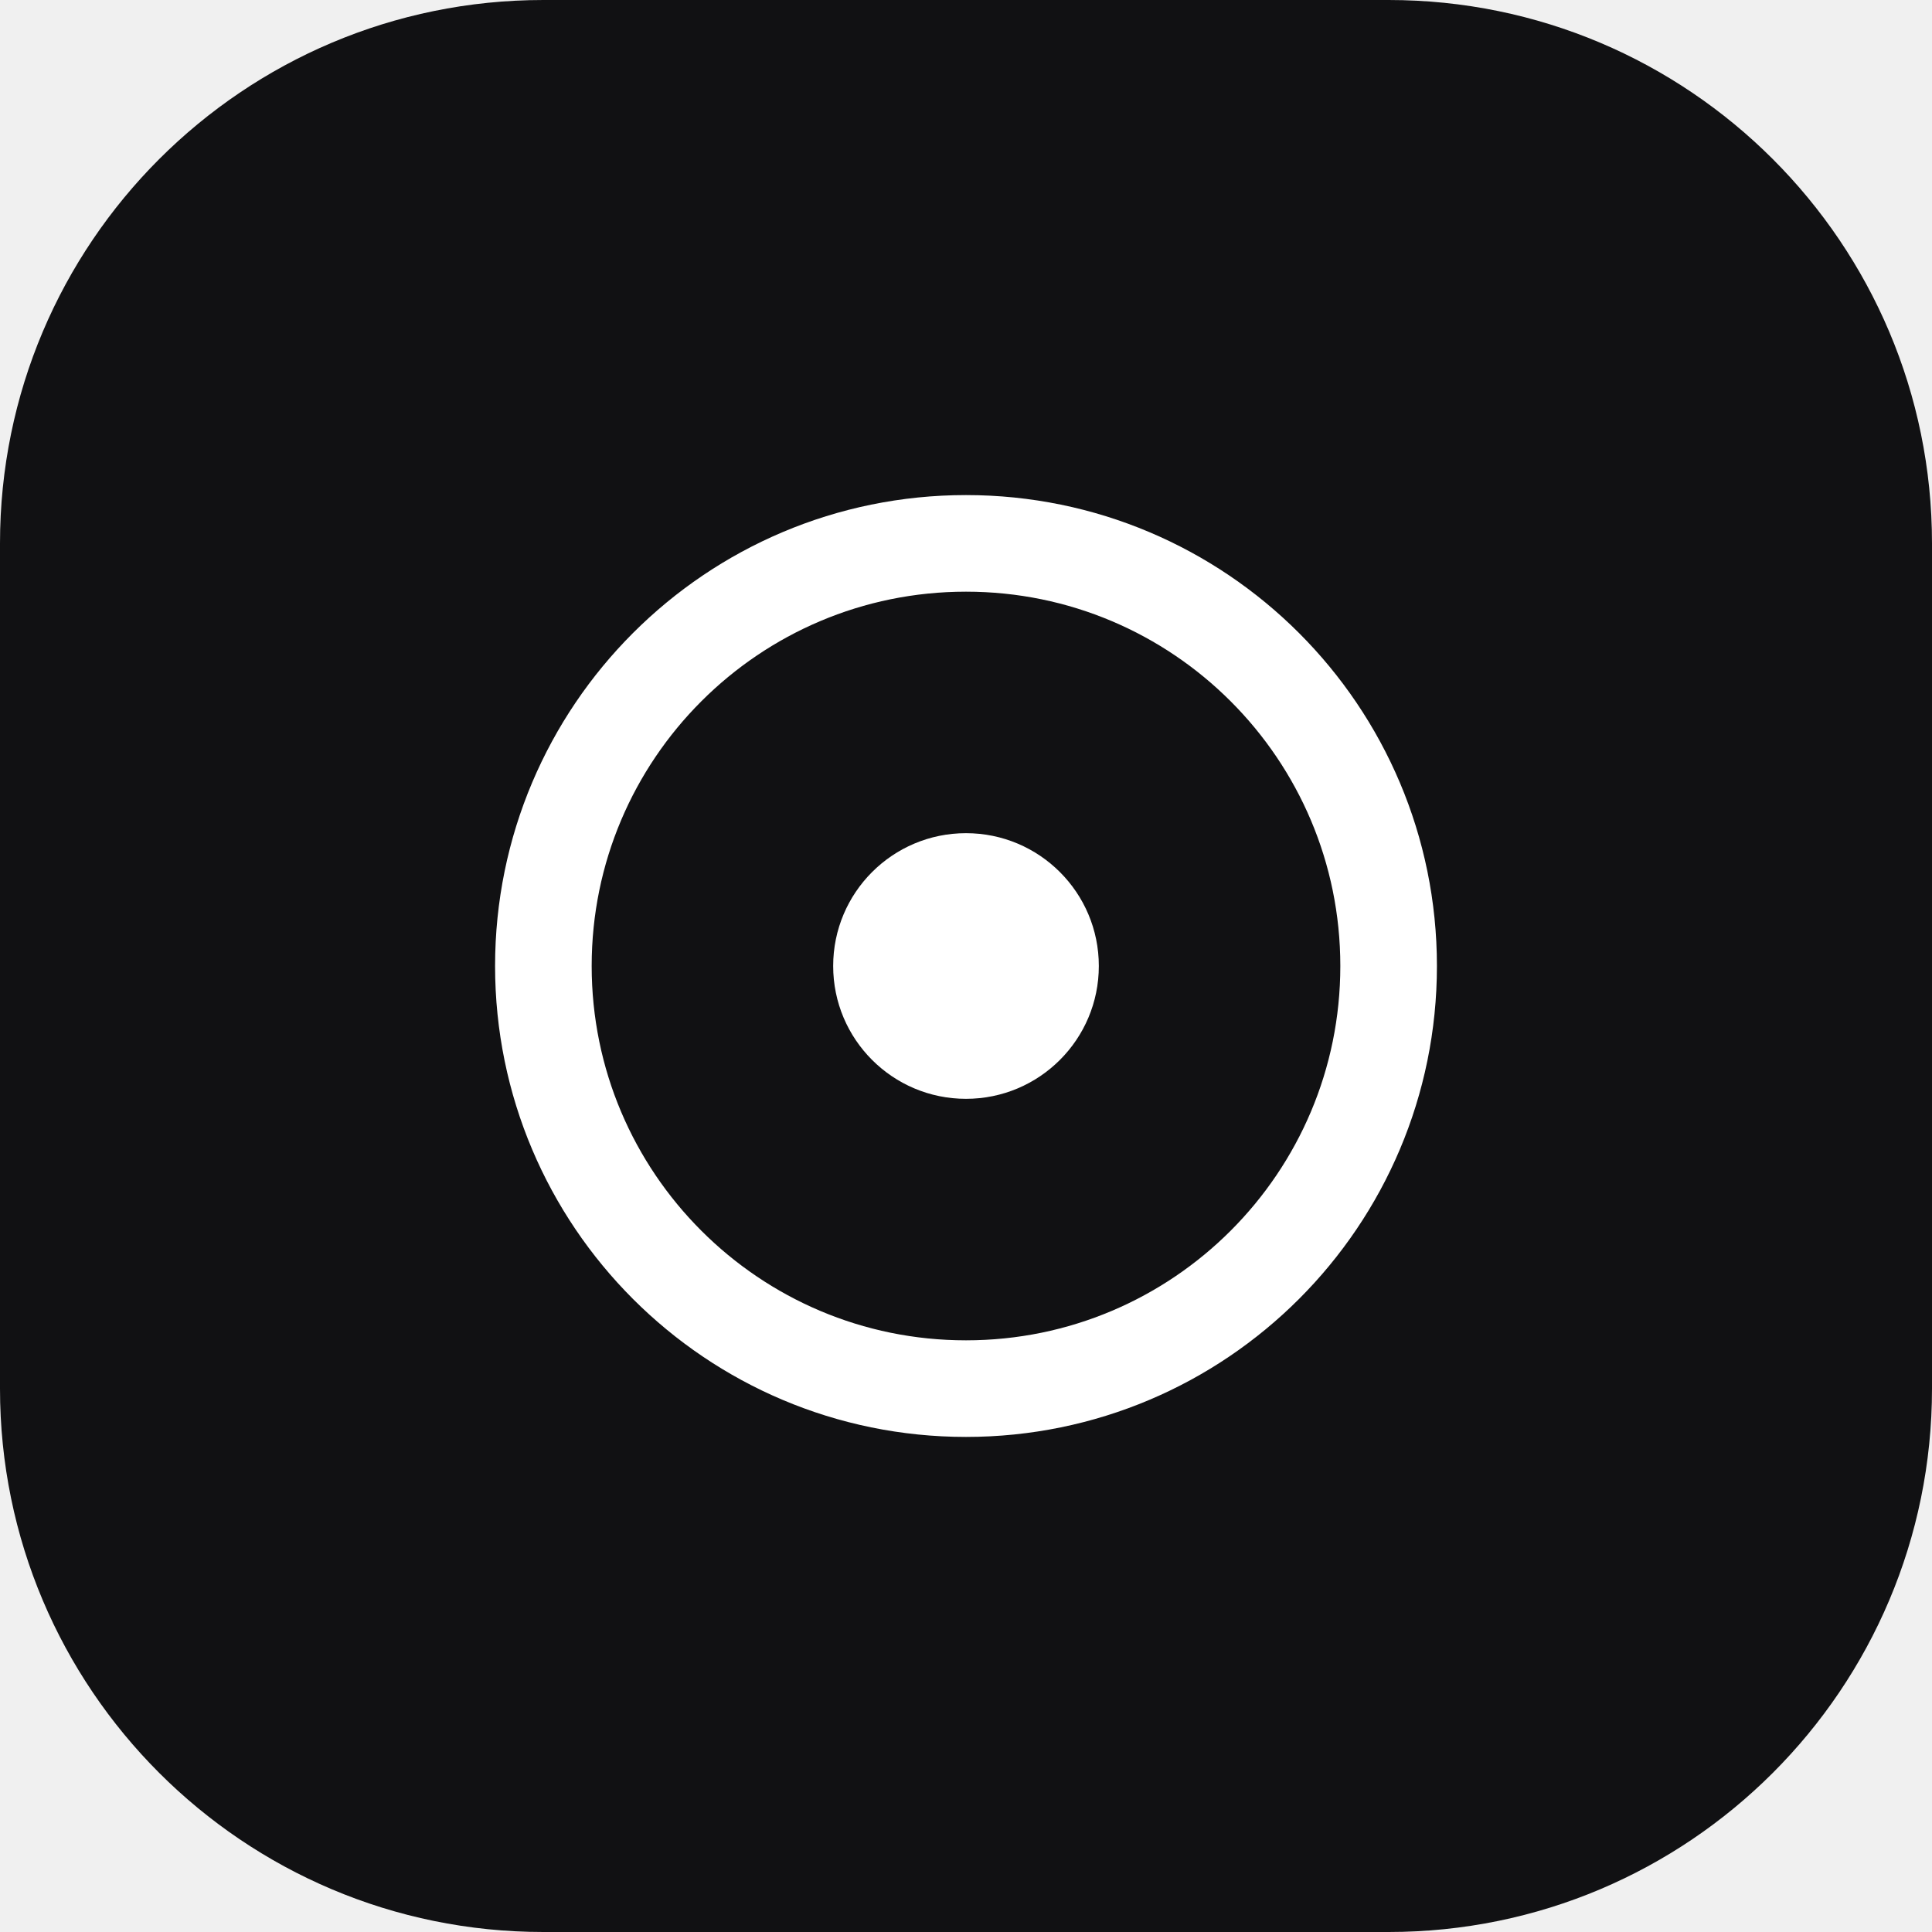
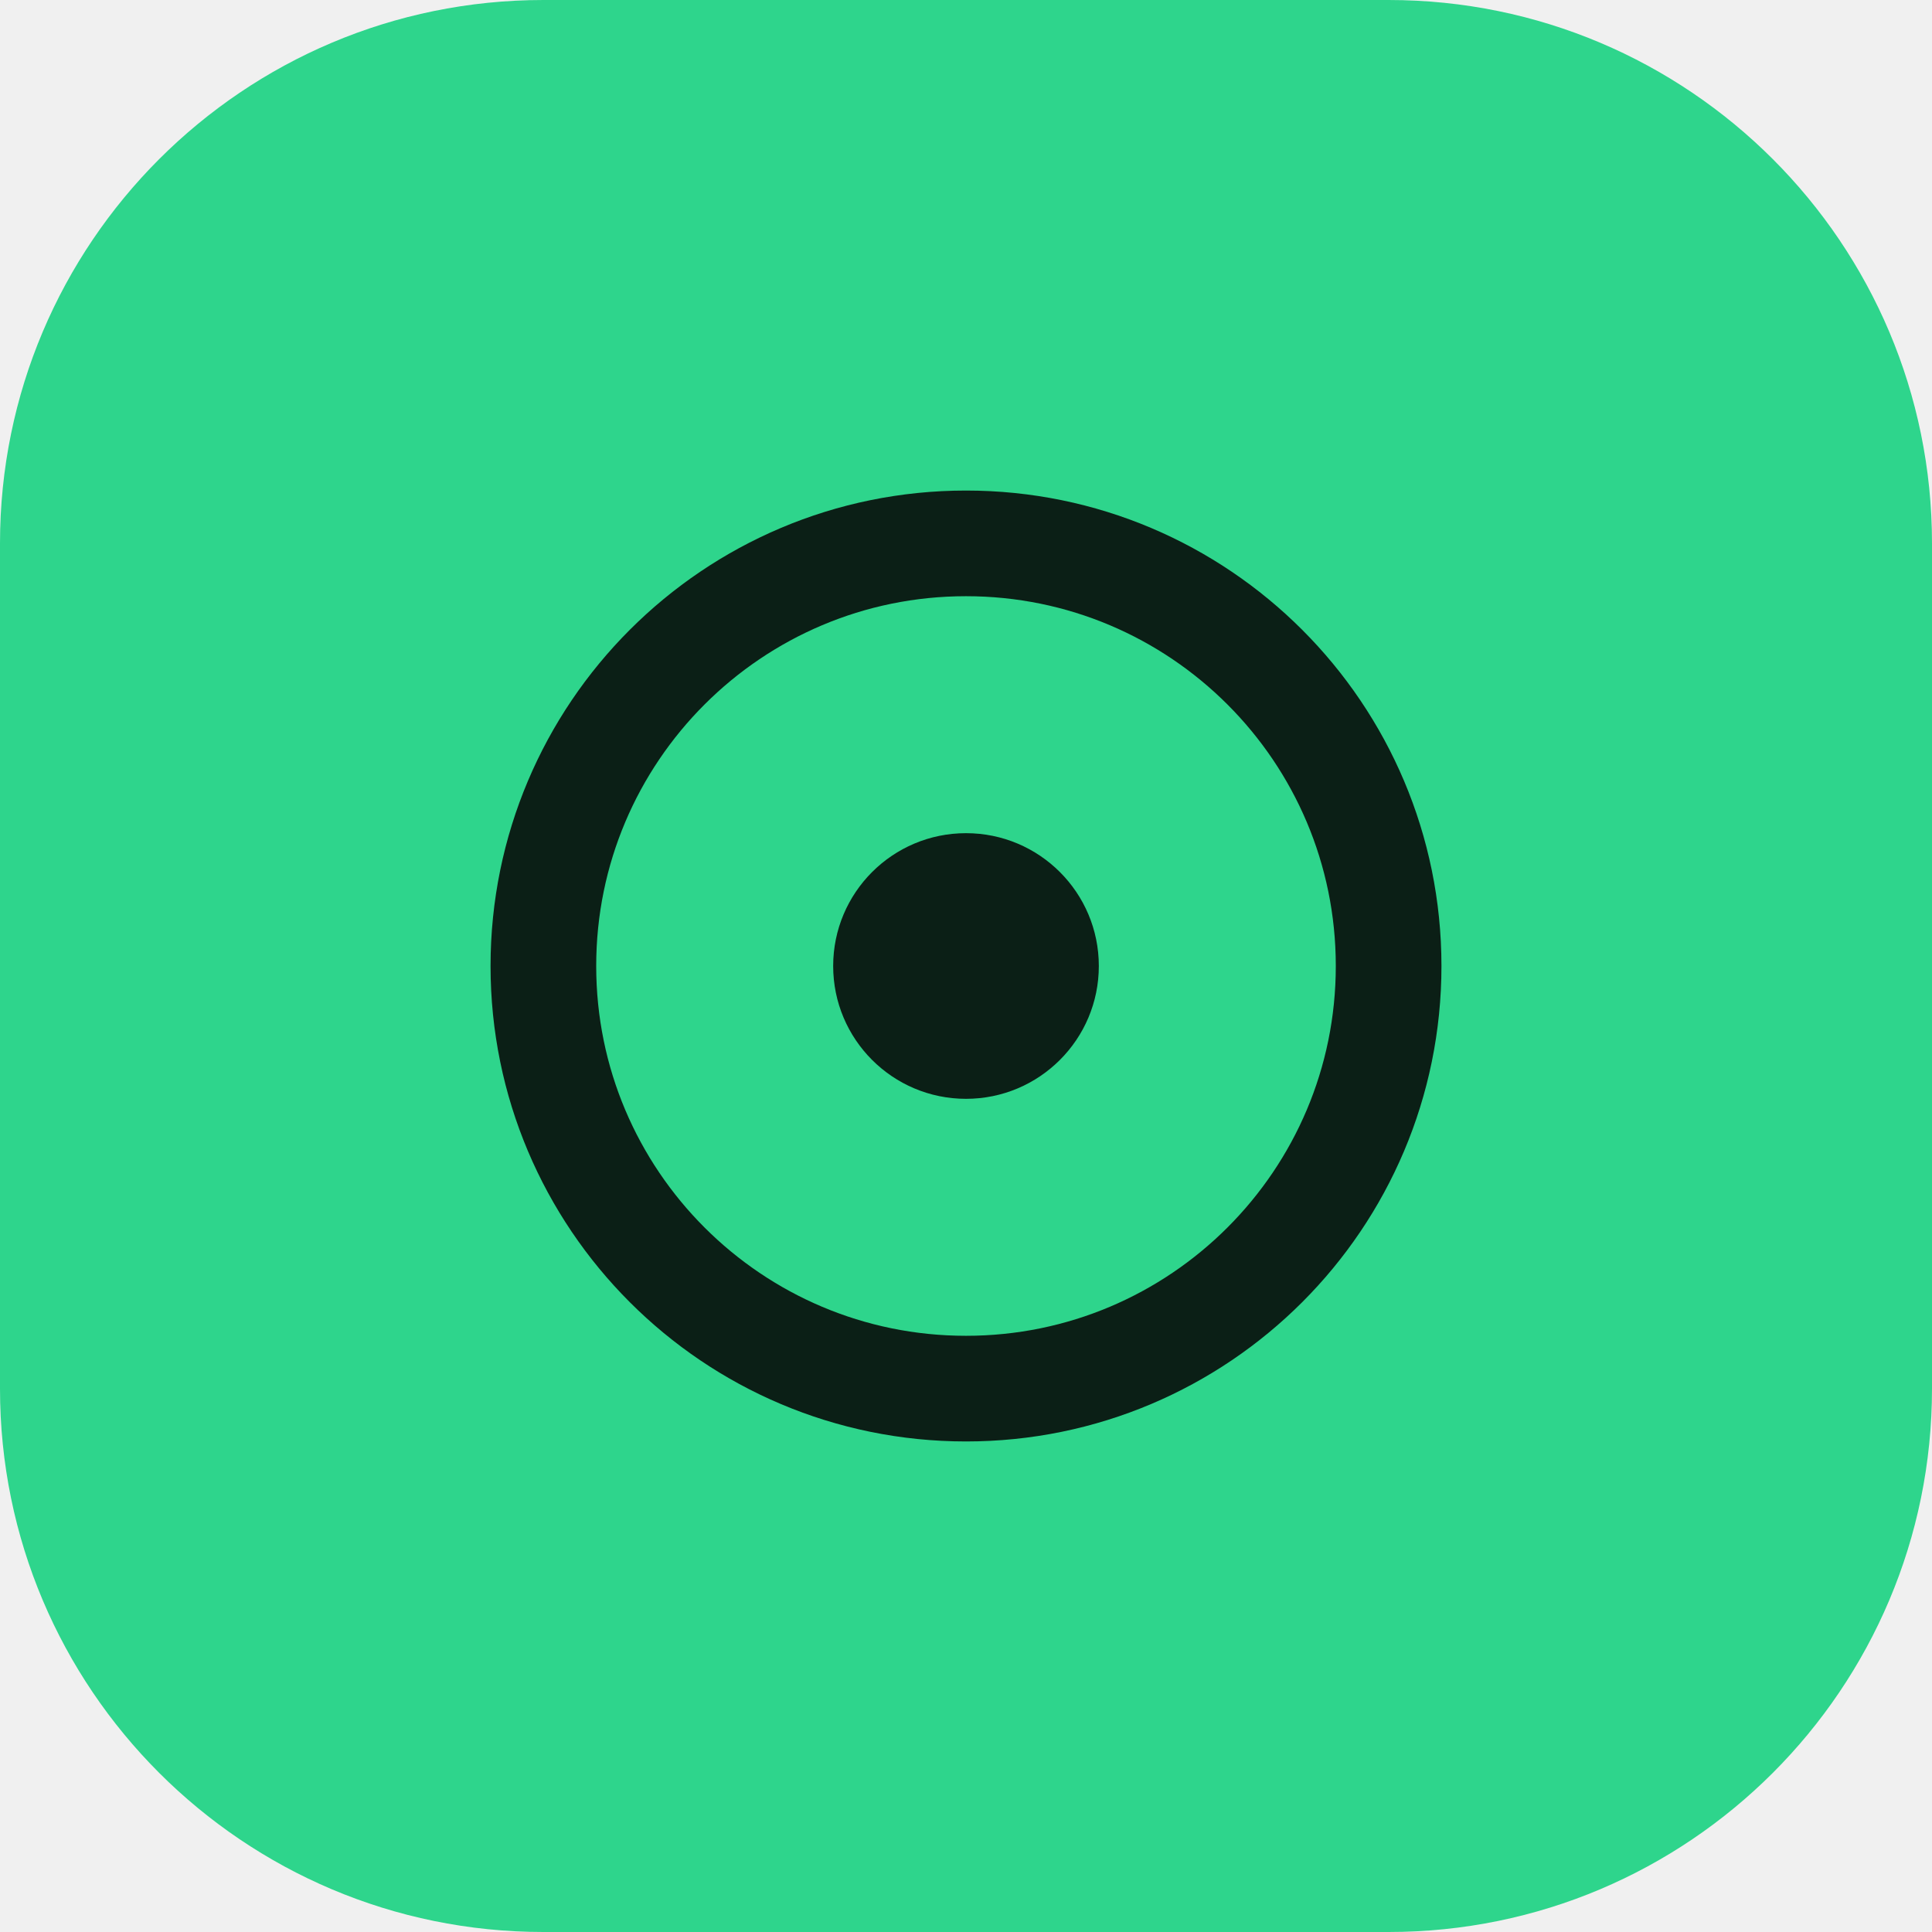
<svg xmlns="http://www.w3.org/2000/svg" viewBox="0 0 32 32">
-   <rect width="32" height="32" rx="9" fill="#111113" />
-   <circle cx="16" cy="16" r="7" fill="none" stroke="#fff" stroke-width="1.6" />
-   <circle cx="16" cy="16" r="2.2" fill="#fff" />
+   <rect width="32" height="32" rx="9" fill="#2ED58C" />
+   <circle cx="16" cy="16" r="7" fill="none" stroke="#0B1F16" stroke-width="1.75" />
+   <circle cx="16" cy="16" r="2.2" fill="#0B1F16" />
</svg>
